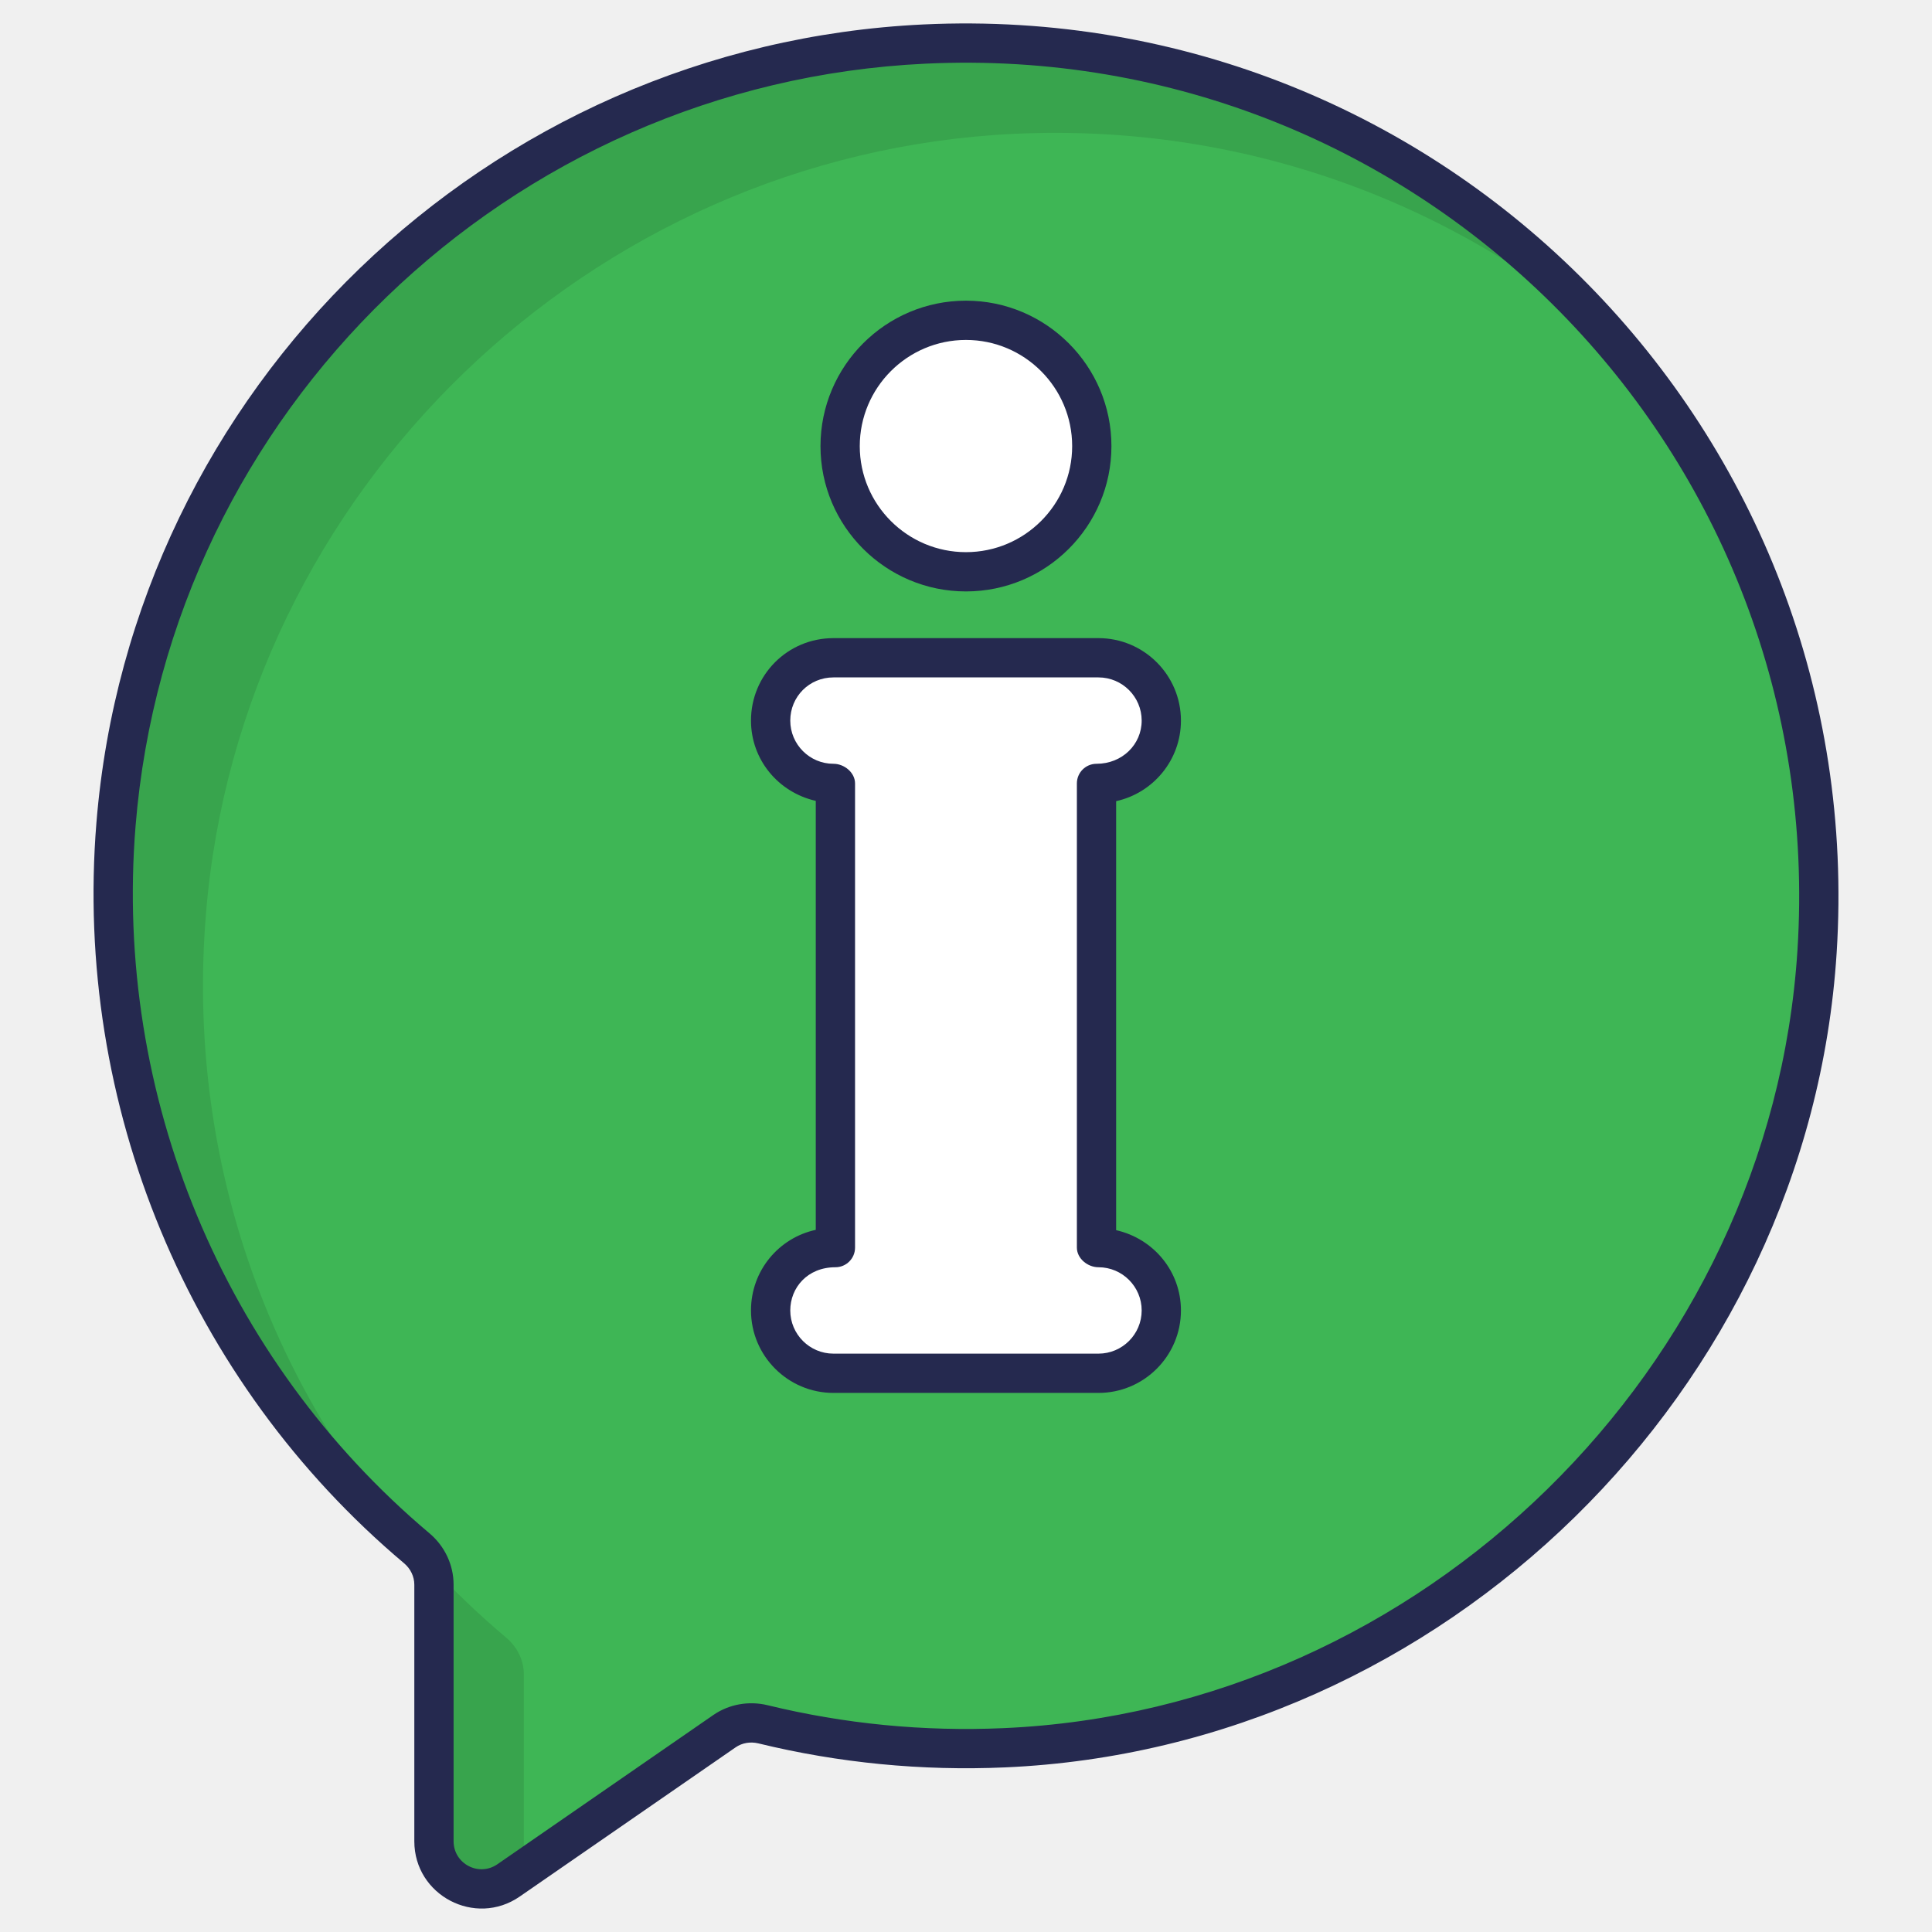
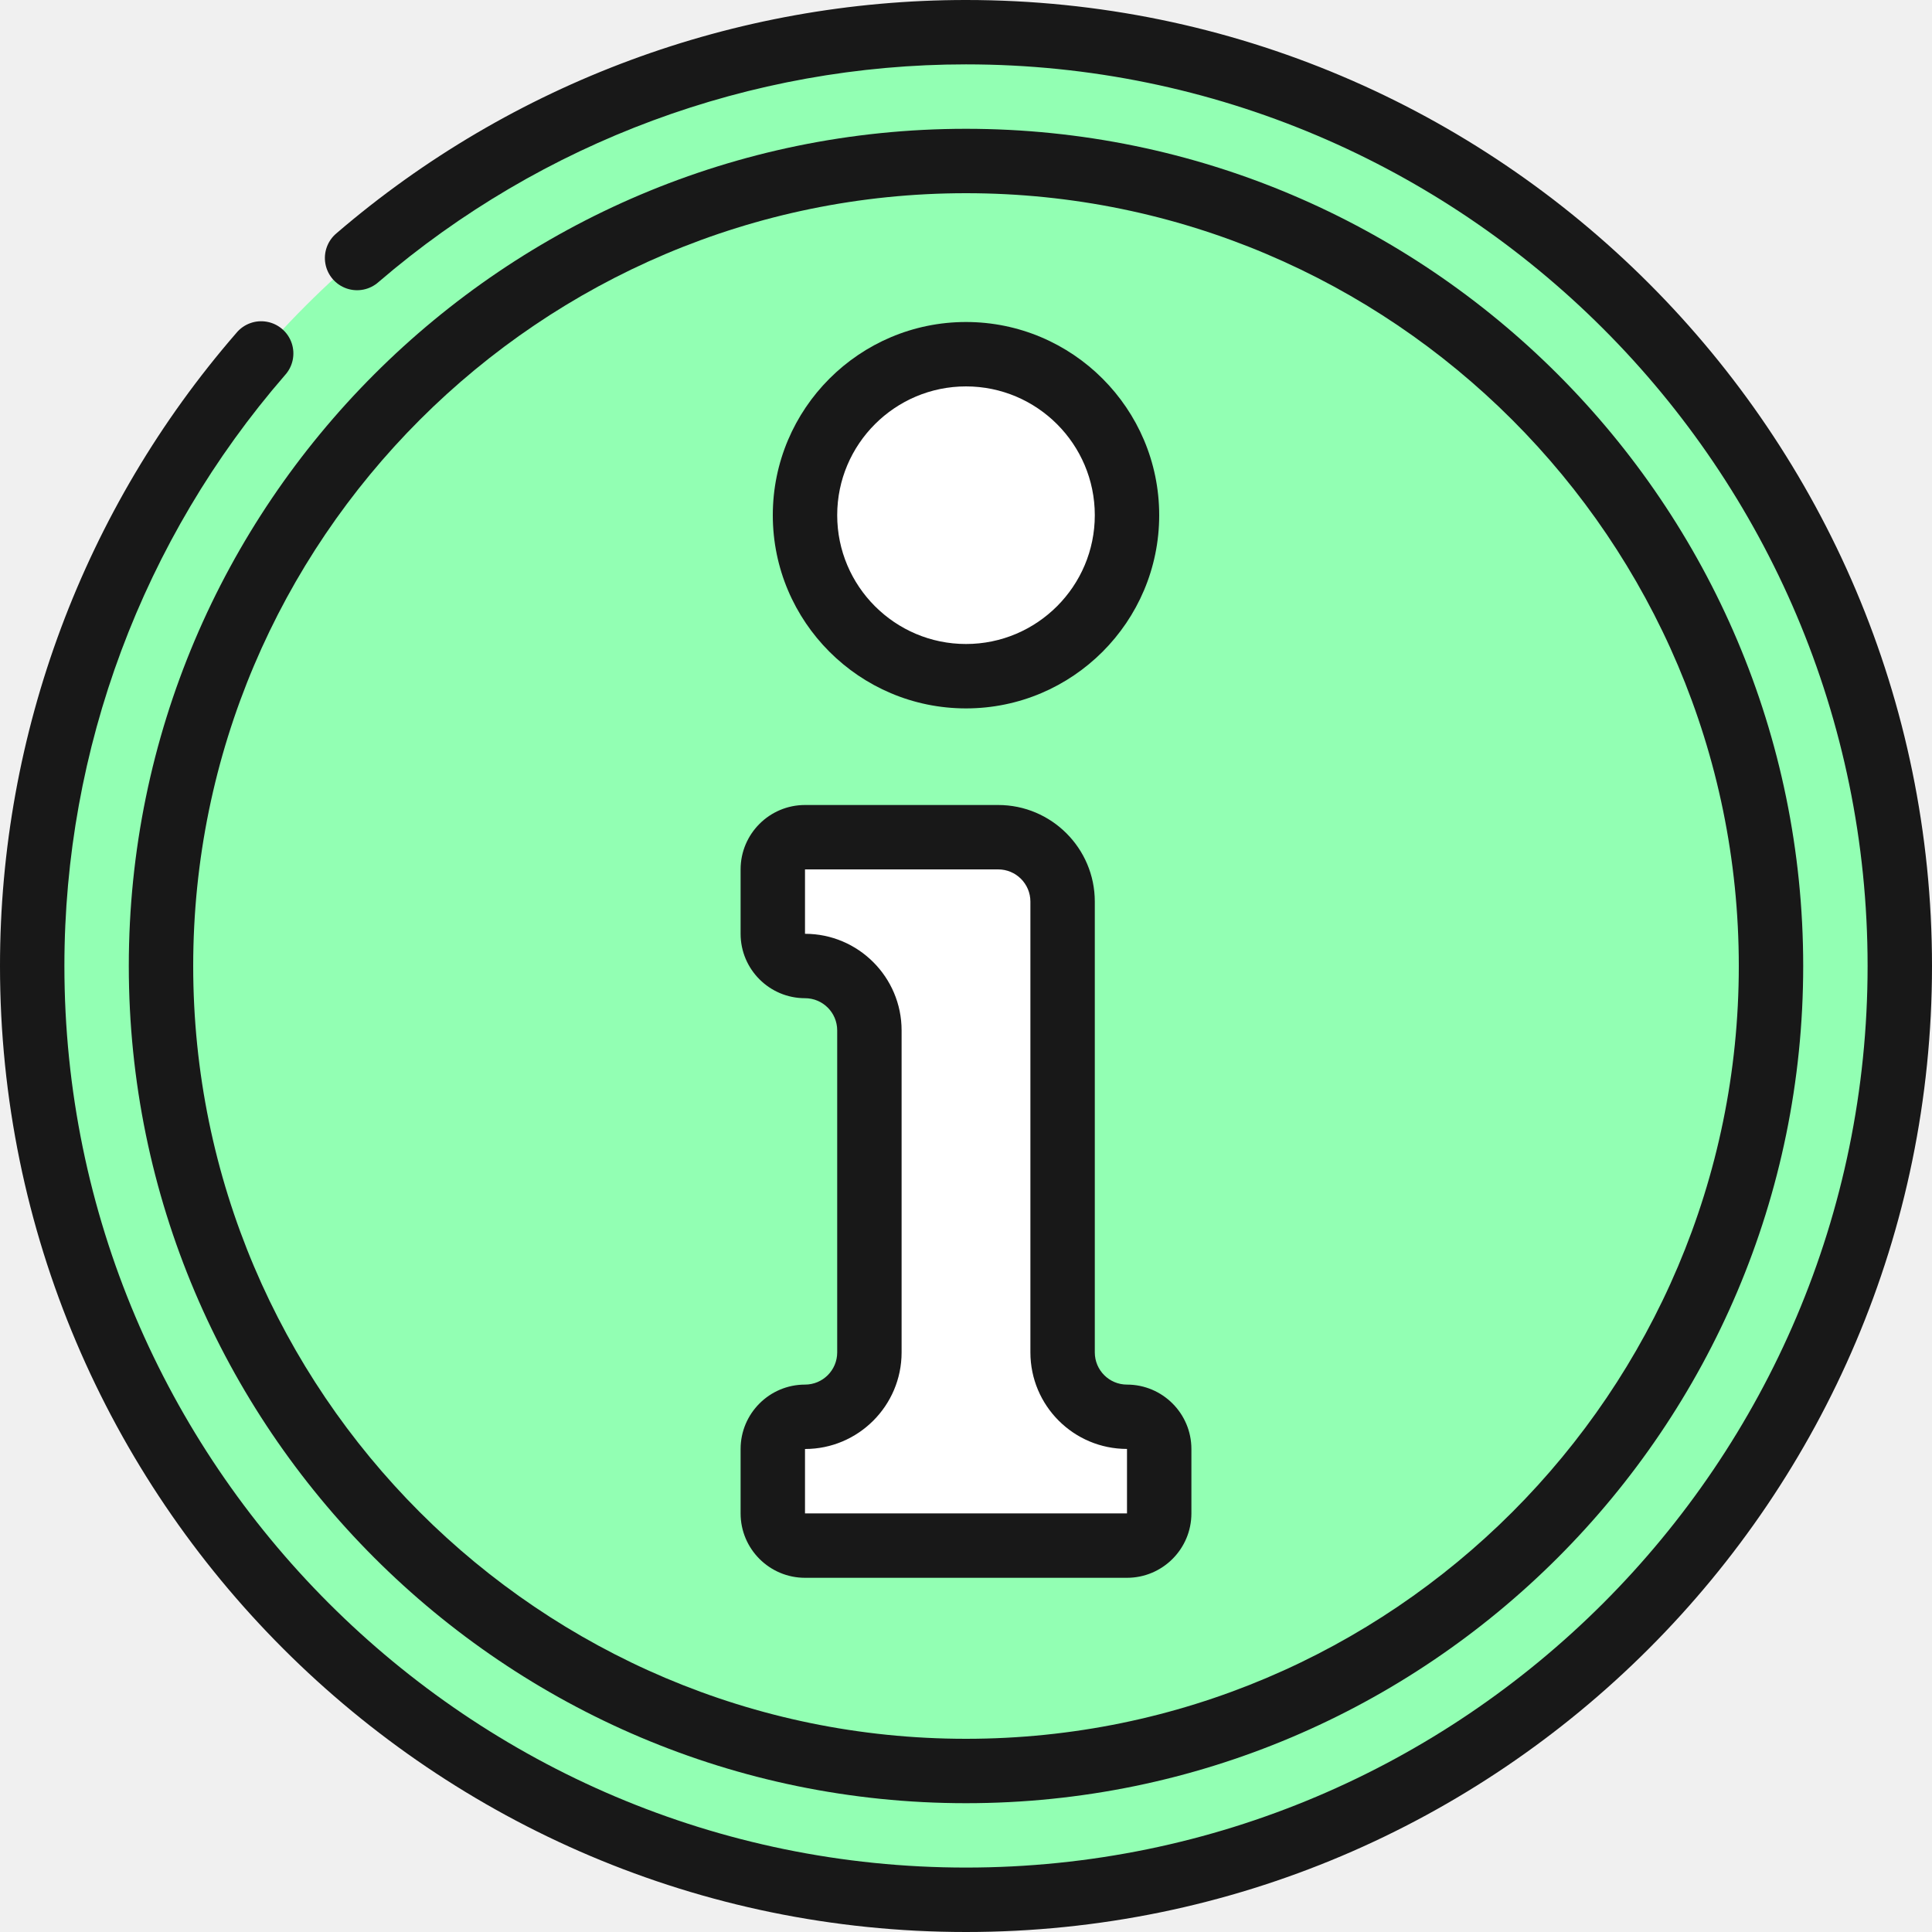
- <svg xmlns="http://www.w3.org/2000/svg" enable-background="new 0 0 512 512" height="512" viewBox="0 0 512 512" width="512">
-   <g id="_x30_7_Info_Center">
-     <g>
-       <path d="m481.537 252.216c-7.292 114.214-101.065 205.96-215.403 210.961-22.17.97-43.568-1.259-63.927-6.219-3.524-.859-7.234-.237-10.218 1.825l-57.207 39.537c-8.364 5.78-19.778-.206-19.778-10.373v-67.987c0-3.75-1.709-7.259-4.578-9.674-53.633-45.17-85.939-114.876-79.685-191.822 9.118-112.172 101.799-201.444 214.214-206.787 134.807-6.408 245.218 105.278 236.582 240.539z" fill="#3eb655" />
-       <path d="m134.245 434.082c2.862 2.446 4.579 5.933 4.579 9.68v51.726l-4.059 2.81c-8.326 5.776-19.775-.208-19.775-10.356v-67.962c0-1.978-.468-3.851-1.301-5.569 6.402 6.974 13.271 13.531 20.556 19.671z" opacity=".1" />
-       <path d="m427.379 90.055c-42.151-36.375-97.885-57.451-158.614-54.589-112.404 5.36-205.085 94.658-214.191 206.802-5.204 63.747 16.028 122.447 53.964 166.42-52.455-45.17-83.991-114.173-77.798-190.202 9.107-112.196 101.788-201.442 214.192-206.802 72.958-3.487 138.787 27.633 182.447 78.371z" opacity=".1" />
-       <path d="m307.759 347.28c0 9.198-7.5 16.651-16.651 16.651h-70.234c-9.198 0-16.651-7.452-16.651-16.651 0-4.622 1.84-8.773 4.858-11.792 3.019-3.018 7.169-4.858 11.792-4.858h.519v-123.014h-.519c-9.198 0-16.651-7.453-16.651-16.651 0-4.622 1.84-8.774 4.858-11.792 3.019-3.019 7.169-4.858 11.792-4.858h70.234c9.15 0 16.651 7.452 16.651 16.651 0 9.198-7.5 16.651-16.651 16.651h-.519v123.013h.519c9.152 0 16.653 7.453 16.653 16.65z" fill="#fff" />
-       <path d="m289.339 118.231c0 18.396-14.953 33.3-33.348 33.3-18.443 0-33.348-14.905-33.348-33.3 0-18.443 14.905-33.348 33.348-33.348 18.396.001 33.348 14.906 33.348 33.348z" fill="#fff" />
-       <g fill="#25294f">
-         <path d="m137.739 502.602 57.207-39.537c1.713-1.187 3.913-1.56 6.032-1.049 21.293 5.189 43.278 7.333 65.384 6.36 116.167-5.079 212.962-99.882 220.367-215.826 8.809-138-103.917-252.591-242.021-246.072-115.578 5.493-209.797 96.447-219.158 211.565-6.073 74.76 24.403 148.115 81.524 196.228 1.733 1.453 2.724 3.529 2.724 5.689v67.988c0 14.346 16.137 22.815 27.941 14.654zm-101.811-283.716c8.939-109.919 98.909-196.766 209.278-202.011 131.889-6.289 239.55 103.224 231.135 235.008-7.069 110.714-99.504 201.244-210.437 206.094-21.12.935-42.129-1.121-62.467-6.075-4.985-1.212-10.245-.274-14.407 2.599l-57.207 39.537c-4.93 3.41-11.617-.124-11.617-6.091v-67.987c0-5.242-2.343-10.22-6.429-13.653-54.549-45.945-83.653-116.01-77.849-187.421z" />
-         <path d="m199.021 347.281c0 12.052 9.803 21.855 21.852 21.855h70.232c12.054 0 21.857-9.803 21.857-21.855 0-10.326-7.201-19.004-17.172-21.275v-113.693c9.808-2.15 17.172-10.906 17.172-21.349 0-12.049-9.803-21.852-21.857-21.852h-70.232c-12.137 0-21.852 9.741-21.852 21.852 0 10.326 7.196 19.004 17.167 21.275v113.682c-9.746 2.102-17.167 10.747-17.167 21.36zm21.853-144.87c-6.312 0-11.444-5.135-11.444-11.447 0-6.373 5.072-11.444 11.444-11.444h70.232c6.312 0 11.45 5.133 11.45 11.444 0 6.312-5.138 11.447-11.968 11.447-2.876 0-5.204 2.33-5.204 5.204v123.015c0 2.874 2.846 5.204 5.722 5.204 6.312 0 11.45 5.135 11.45 11.447s-5.138 11.447-11.45 11.447h-70.232c-6.312 0-11.444-5.135-11.444-11.447 0-6.006 4.536-11.447 11.963-11.447 2.876 0 5.204-2.33 5.204-5.204v-123.015c-.001-2.874-2.847-5.204-5.723-5.204z" />
-         <path d="m255.99 156.735c21.258 0 38.551-17.273 38.551-38.503 0-21.258-17.294-38.551-38.551-38.551s-38.551 17.294-38.551 38.551c-.001 21.229 17.293 38.503 38.551 38.503zm0-66.647c15.52 0 28.144 12.626 28.144 28.144 0 15.492-12.623 28.095-28.144 28.095-15.52 0-28.144-12.603-28.144-28.095 0-15.518 12.623-28.144 28.144-28.144z" />
-       </g>
+ <svg xmlns="http://www.w3.org/2000/svg" version="1.1" width="512" height="512" x="0" y="0" viewBox="0 0 60 60" style="enable-background:new 0 0 512 512" xml:space="preserve" class="">
+   <g>
+     <circle cx="30" cy="30" r="29" fill="#92ffb3" opacity="1" data-original="#2d87d1" class="" />
+     <circle cx="30" cy="30" r="25" fill="#92ffb3" opacity="1" data-original="#3aacf2" class="" />
+     <circle cx="30" cy="16" r="5" fill="#ffffff" opacity="1" data-original="#ffffff" class="" />
+     <path fill="#ffffff" d="M36 45v2a1 1 0 0 1-1 1H25a1 1 0 0 1-1-1v-2a1 1 0 0 1 1-1 2 2 0 0 0 2-2V32a2 2 0 0 0-2-2 1 1 0 0 1-1-1v-2a1 1 0 0 1 1-1h6a2 2 0 0 1 2 2v14a2 2 0 0 0 2 2 1 1 0 0 1 1 1z" opacity="1" data-original="#ffffff" class="" />
+     <g fill="#181818">
+       <path d="M30 0a29.998 29.998 0 0 0-19.547 7.242 1 1 0 1 0 1.305 1.515A27.997 27.997 0 0 1 30 1.999c15.439 0 28 12.561 28 28s-12.561 28-28 28S2 45.439 2 30a27.993 27.993 0 0 1 6.846-18.345 1 1 0 1 0-1.51-1.31A29.982 29.982 0 0 0 0 30c0 16.542 13.458 30 30 30s30-13.458 30-30S46.542 0 30 0z" fill="#181818" opacity="1" data-original="#181818" class="" />
+       <path d="M30 56c14.337 0 26-11.663 26-26S44.337 4 30 4 4 15.663 4 30s11.663 26 26 26zm0-50c13.233 0 24 10.767 24 24S43.233 54 30 54 6 43.233 6 30 16.767 6 30 6z" fill="#181818" opacity="1" data-original="#181818" class="" />
+       <path d="M30 22c3.309 0 6-2.691 6-6s-2.691-6-6-6-6 2.691-6 6 2.691 6 6 6zm0-10c2.206 0 4 1.794 4 4s-1.794 4-4 4-4-1.794-4-4 1.794-4 4-4zM25 49h10c1.103 0 2-.897 2-2v-2c0-1.103-.897-2-2-2a1 1 0 0 1-1-1V28c0-1.654-1.346-3-3-3h-6c-1.103 0-2 .897-2 2v2c0 1.103.897 2 2 2a1 1 0 0 1 1 1v10a1 1 0 0 1-1 1c-1.103 0-2 .897-2 2v2c0 1.103.897 2 2 2zm0-4c1.654 0 3-1.346 3-3V32c0-1.654-1.346-3-3-3v-2h6a1 1 0 0 1 1 1v14a3 3 0 0 0 2.997 2.998H35V47H25z" fill="#181818" opacity="1" data-original="#181818" class="" />
    </g>
  </g>
</svg>
